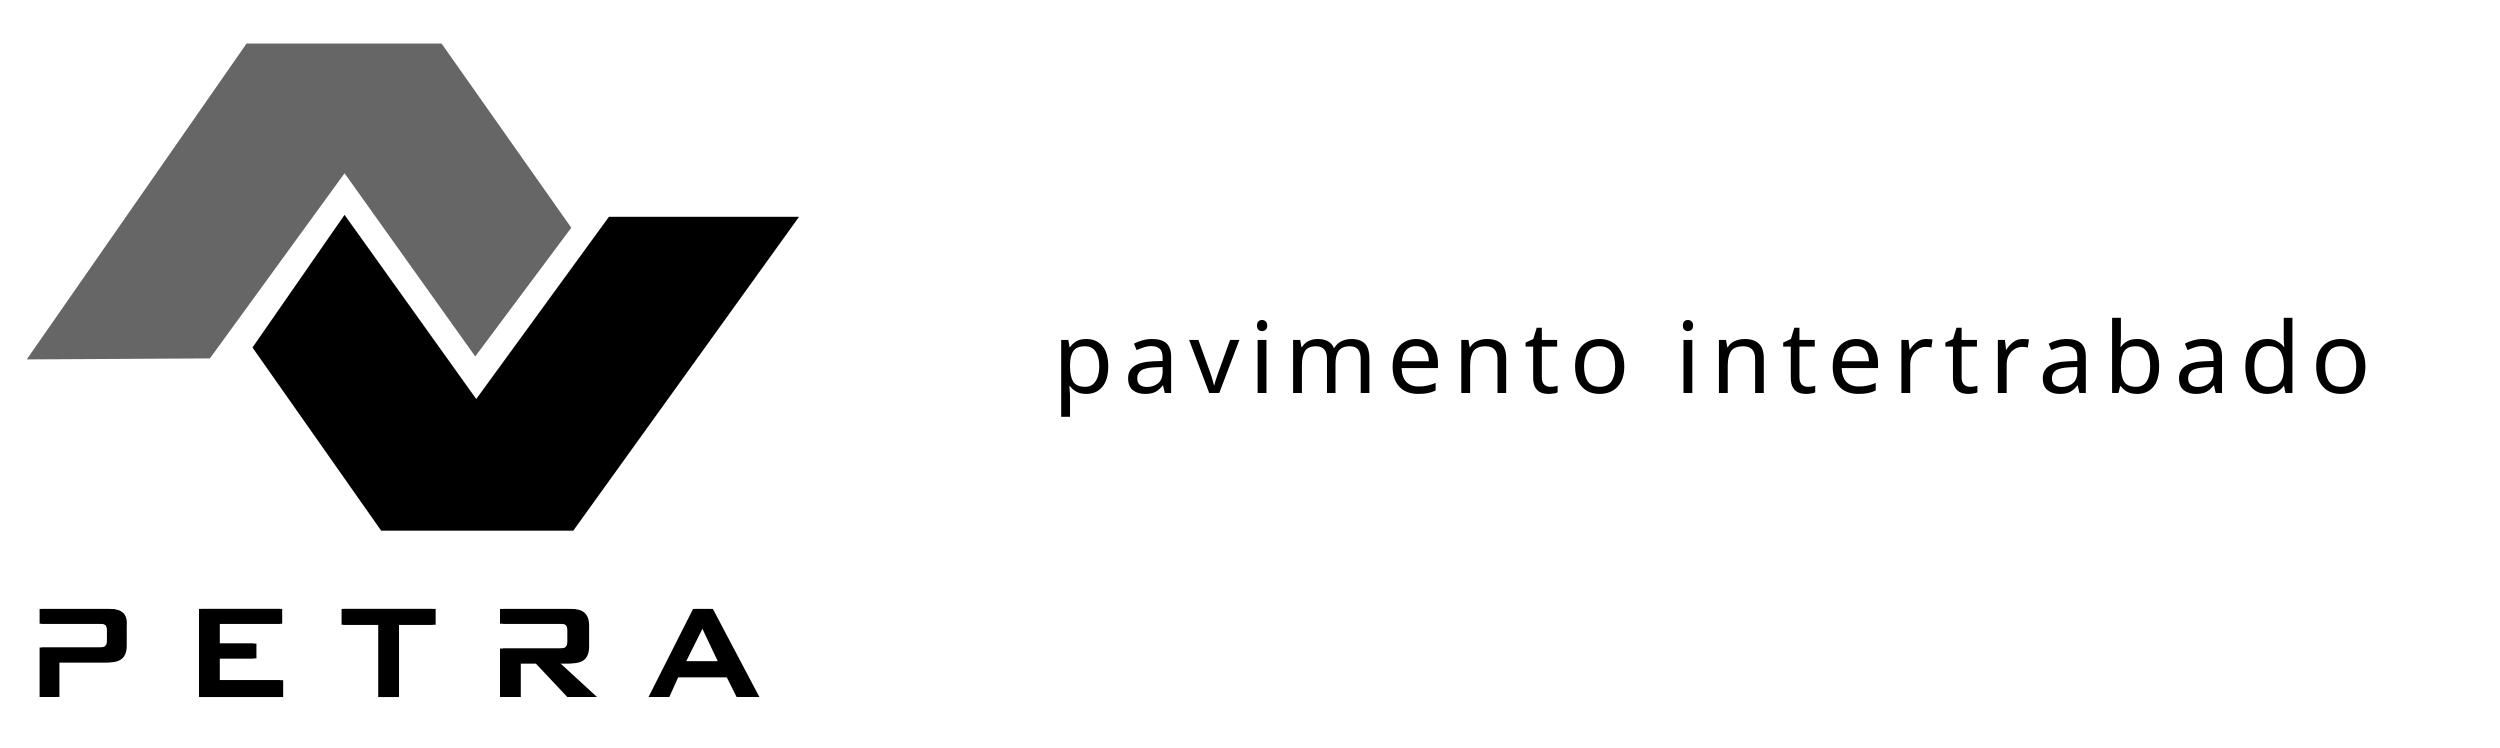
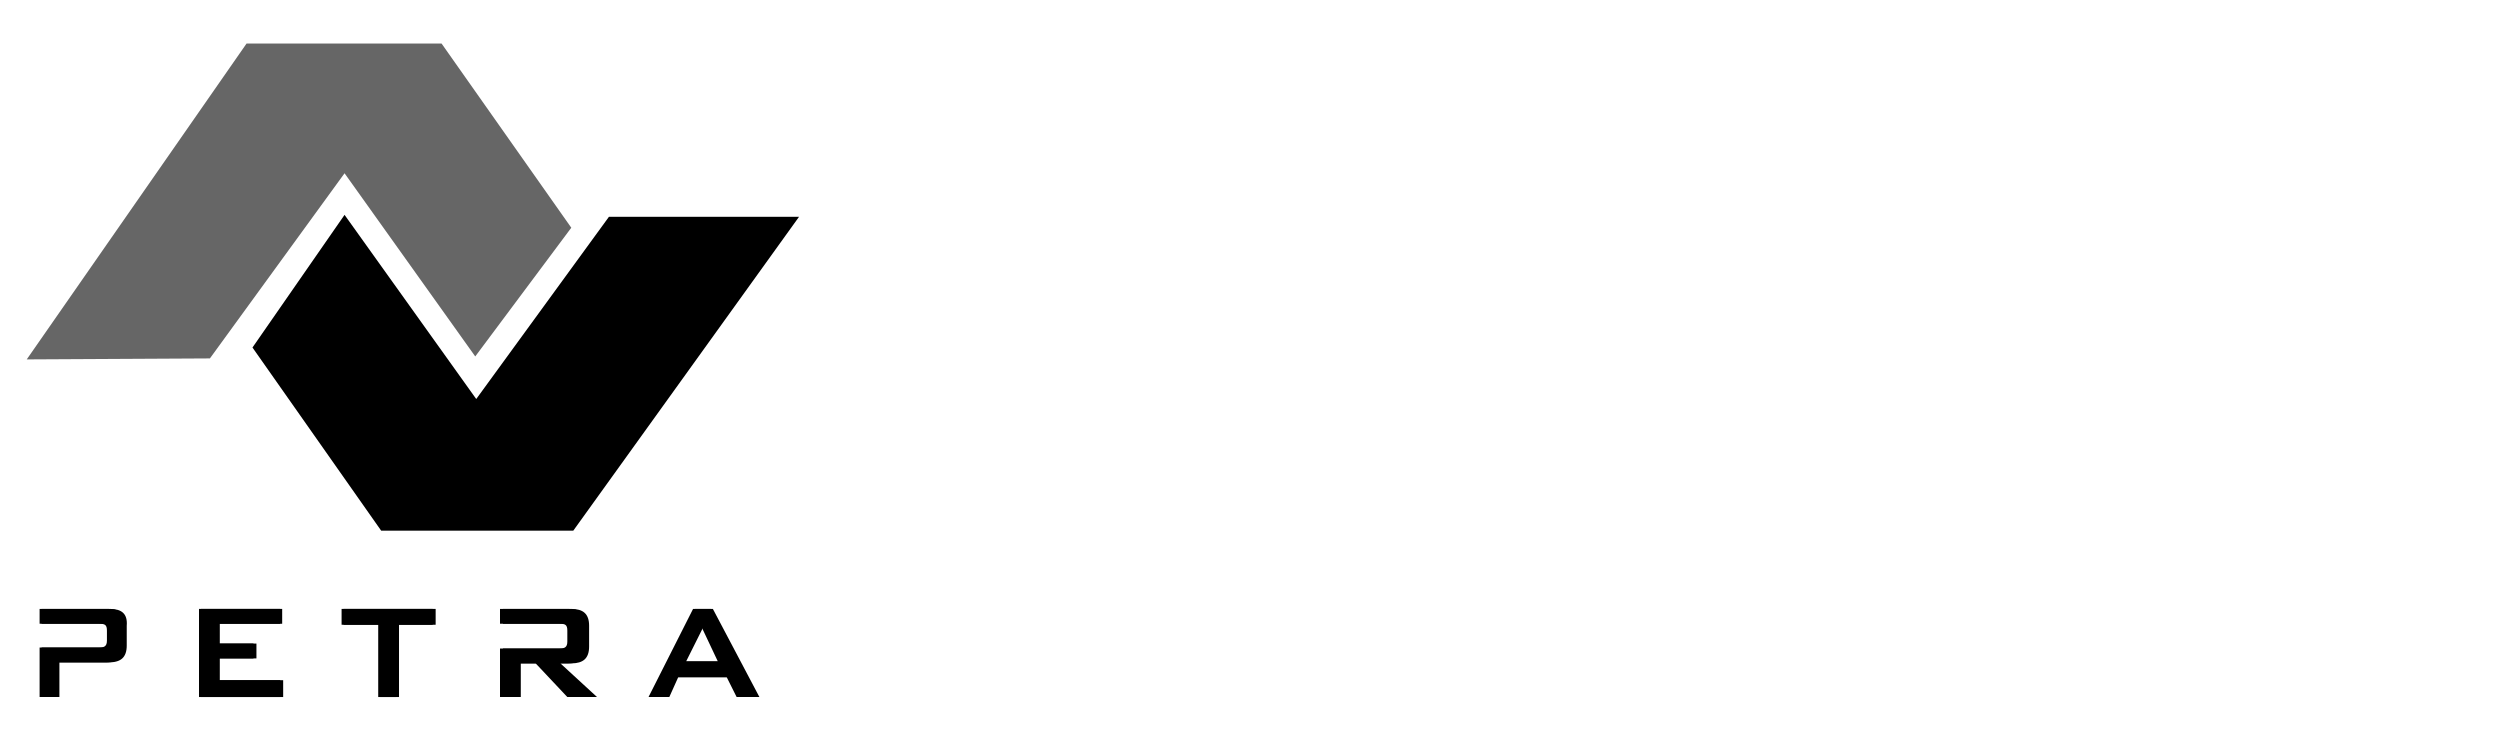
- <svg xmlns="http://www.w3.org/2000/svg" version="1.1" id="Capa_1" x="0px" y="0px" viewBox="0 0 252.5 75.5" style="enable-background:new 0 0 252.5 75.5;" xml:space="preserve">
+ <svg xmlns="http://www.w3.org/2000/svg" version="1.1" id="Capa_1" x="0px" y="0px" viewBox="0 0 252.5 75.5" style="enable-background:new 0 0 252.5 75.5;" xml:space="preserve" width="252.5" height="75.5">
  <style type="text/css">
	.st0{fill:#666666;}
	.st1{fill:none;}
- 	.st2{font-family:'Avenir-Roman';}
- 	.st3{font-size:10px;}
- 	.st4{letter-spacing:1;}
</style>
  <g>
    <g>
      <g>
        <polygon class="st0" points="2.7,36.3 21.2,36.2 34.8,17.5 48,36 57.7,23 44.6,4.4 24.9,4.4    " />
        <polygon points="80.7,21.9 61.5,21.9 48.1,40.3 34.8,21.7 25.5,35.1 38.5,53.6 57.9,53.6    " />
      </g>
      <g>
        <g>
-           <path d="M10.9,61.5H4V63l6,0c0.6,0,0.8,0.1,0.8,0.7v1c0,0.6-0.3,0.7-0.8,0.7l-6,0v5h1.8v-3.5h5c1.2,0,1.8-0.5,1.8-1.7v-2      C12.7,62,12.1,61.5,10.9,61.5z" />
+           <path d="M10.9,61.5H4V63h6c0.6,0,0.8,0.1,0.8,0.7v1c0,0.6-0.3,0.7-0.8,0.7H4v5h1.8v-3.5h5c1.2,0,1.8-0.5,1.8-1.7v-2      C12.7,62,12.1,61.5,10.9,61.5z" />
          <polygon points="21.9,66.5 25.6,66.5 25.6,65 21.9,65 21.9,63 28.3,63 28.3,61.5 20.1,61.5 20.1,70.4 28.3,70.4 28.3,68.7       21.9,68.7     " />
          <polygon points="34.5,63.1 38.2,63.1 38.2,70.4 40,70.4 40,63.1 43.7,63.1 43.7,61.5 34.5,61.5     " />
-           <path d="M57.4,67c1.2,0,1.8-0.5,1.8-1.7v-2.1c0-1.2-0.6-1.7-1.8-1.7h-6.9V63l6,0c0.6,0,0.8,0.1,0.8,0.7v1.1      c0,0.6-0.3,0.7-0.8,0.7l-6,0v4.9h1.8V67h1.8l3.2,3.4h2.7L56.4,67H57.4z" />
+           <path d="M57.4,67c1.2,0,1.8-0.5,1.8-1.7v-2.1c0-1.2-0.6-1.7-1.8-1.7h-6.9V63h6c0.6,0,0.8,0.1,0.8,0.7v1.1c0,0.6-0.3,0.7-0.8,0.7      h-6v4.9h1.8V67h1.8l3.2,3.4H60L56.4,67H57.4z" />
          <path d="M71.8,61.5H70l-4.5,8.9h1.9l0.9-2h5.1l1,2h2.1L71.8,61.5z M69,66.8l1.8-3.6l1.7,3.6H69z" />
        </g>
        <g>
-           <path class="st1" d="M10.3,65.4c0.6,0,0.8-0.1,0.8-0.7v-1c0-0.6-0.3-0.7-0.8-0.7H6.1v0h1v2.4h-1v0H10.3z" />
+           <path class="st1" d="M10.3,65.4c0.6,0,0.8-0.1,0.8-0.7v-1c0-0.6-0.3-0.7-0.8-0.7H6.1l0,0h1v2.4h-1l0,0H10.3z" />
          <polygon class="st1" points="69.3,66.8 72.8,66.8 71,63.2     " />
-           <path d="M11.1,61.5H4.2V63l6,0c0.6,0,0.8,0.1,0.8,0.7v1c0,0.6-0.3,0.7-0.8,0.7l-6,0v5h1.8v-3.5h5c1.2,0,1.8-0.5,1.8-1.7v-2      C12.9,62,12.3,61.5,11.1,61.5z" />
+           <path d="M11.1,61.5H4.2V63h6c0.6,0,0.8,0.1,0.8,0.7v1c0,0.6-0.3,0.7-0.8,0.7h-6v5H6v-3.5h5c1.2,0,1.8-0.5,1.8-1.7v-2      C12.9,62,12.3,61.5,11.1,61.5z" />
          <polygon points="22.2,66.5 25.9,66.5 25.9,65 22.2,65 22.2,63 28.5,63 28.5,61.5 20.3,61.5 20.3,70.4 28.6,70.4 28.6,68.7       22.2,68.7     " />
          <polygon points="34.7,63.1 38.4,63.1 38.4,70.4 40.3,70.4 40.3,63.1 44,63.1 44,61.5 34.7,61.5     " />
-           <path d="M57.7,67c1.2,0,1.8-0.5,1.8-1.7v-2.1c0-1.2-0.6-1.7-1.8-1.7h-6.9V63l6,0c0.6,0,0.8,0.1,0.8,0.7v1.1      c0,0.6-0.3,0.7-0.8,0.7l-6,0v4.9h1.8V67h1.8l3.2,3.4h2.7L56.6,67H57.7z" />
+           <path d="M57.7,67c1.2,0,1.8-0.5,1.8-1.7v-2.1c0-1.2-0.6-1.7-1.8-1.7h-6.9V63h6c0.6,0,0.8,0.1,0.8,0.7v1.1c0,0.6-0.3,0.7-0.8,0.7      h-6v4.9h1.8V67h1.8l3.2,3.4h2.7L56.6,67H57.7z" />
          <path d="M72,61.5h-1.8l-4.5,8.9h1.9l0.9-2h5.1l1,2h2.1L72,61.5z M69.3,66.8l1.8-3.6l1.7,3.6H69.3z" />
        </g>
      </g>
    </g>
-     <text transform="matrix(1 0 0 1 106.3378 39.6924)" class="st2 st3 st4">pavimento intertrabado </text>
  </g>
</svg>
